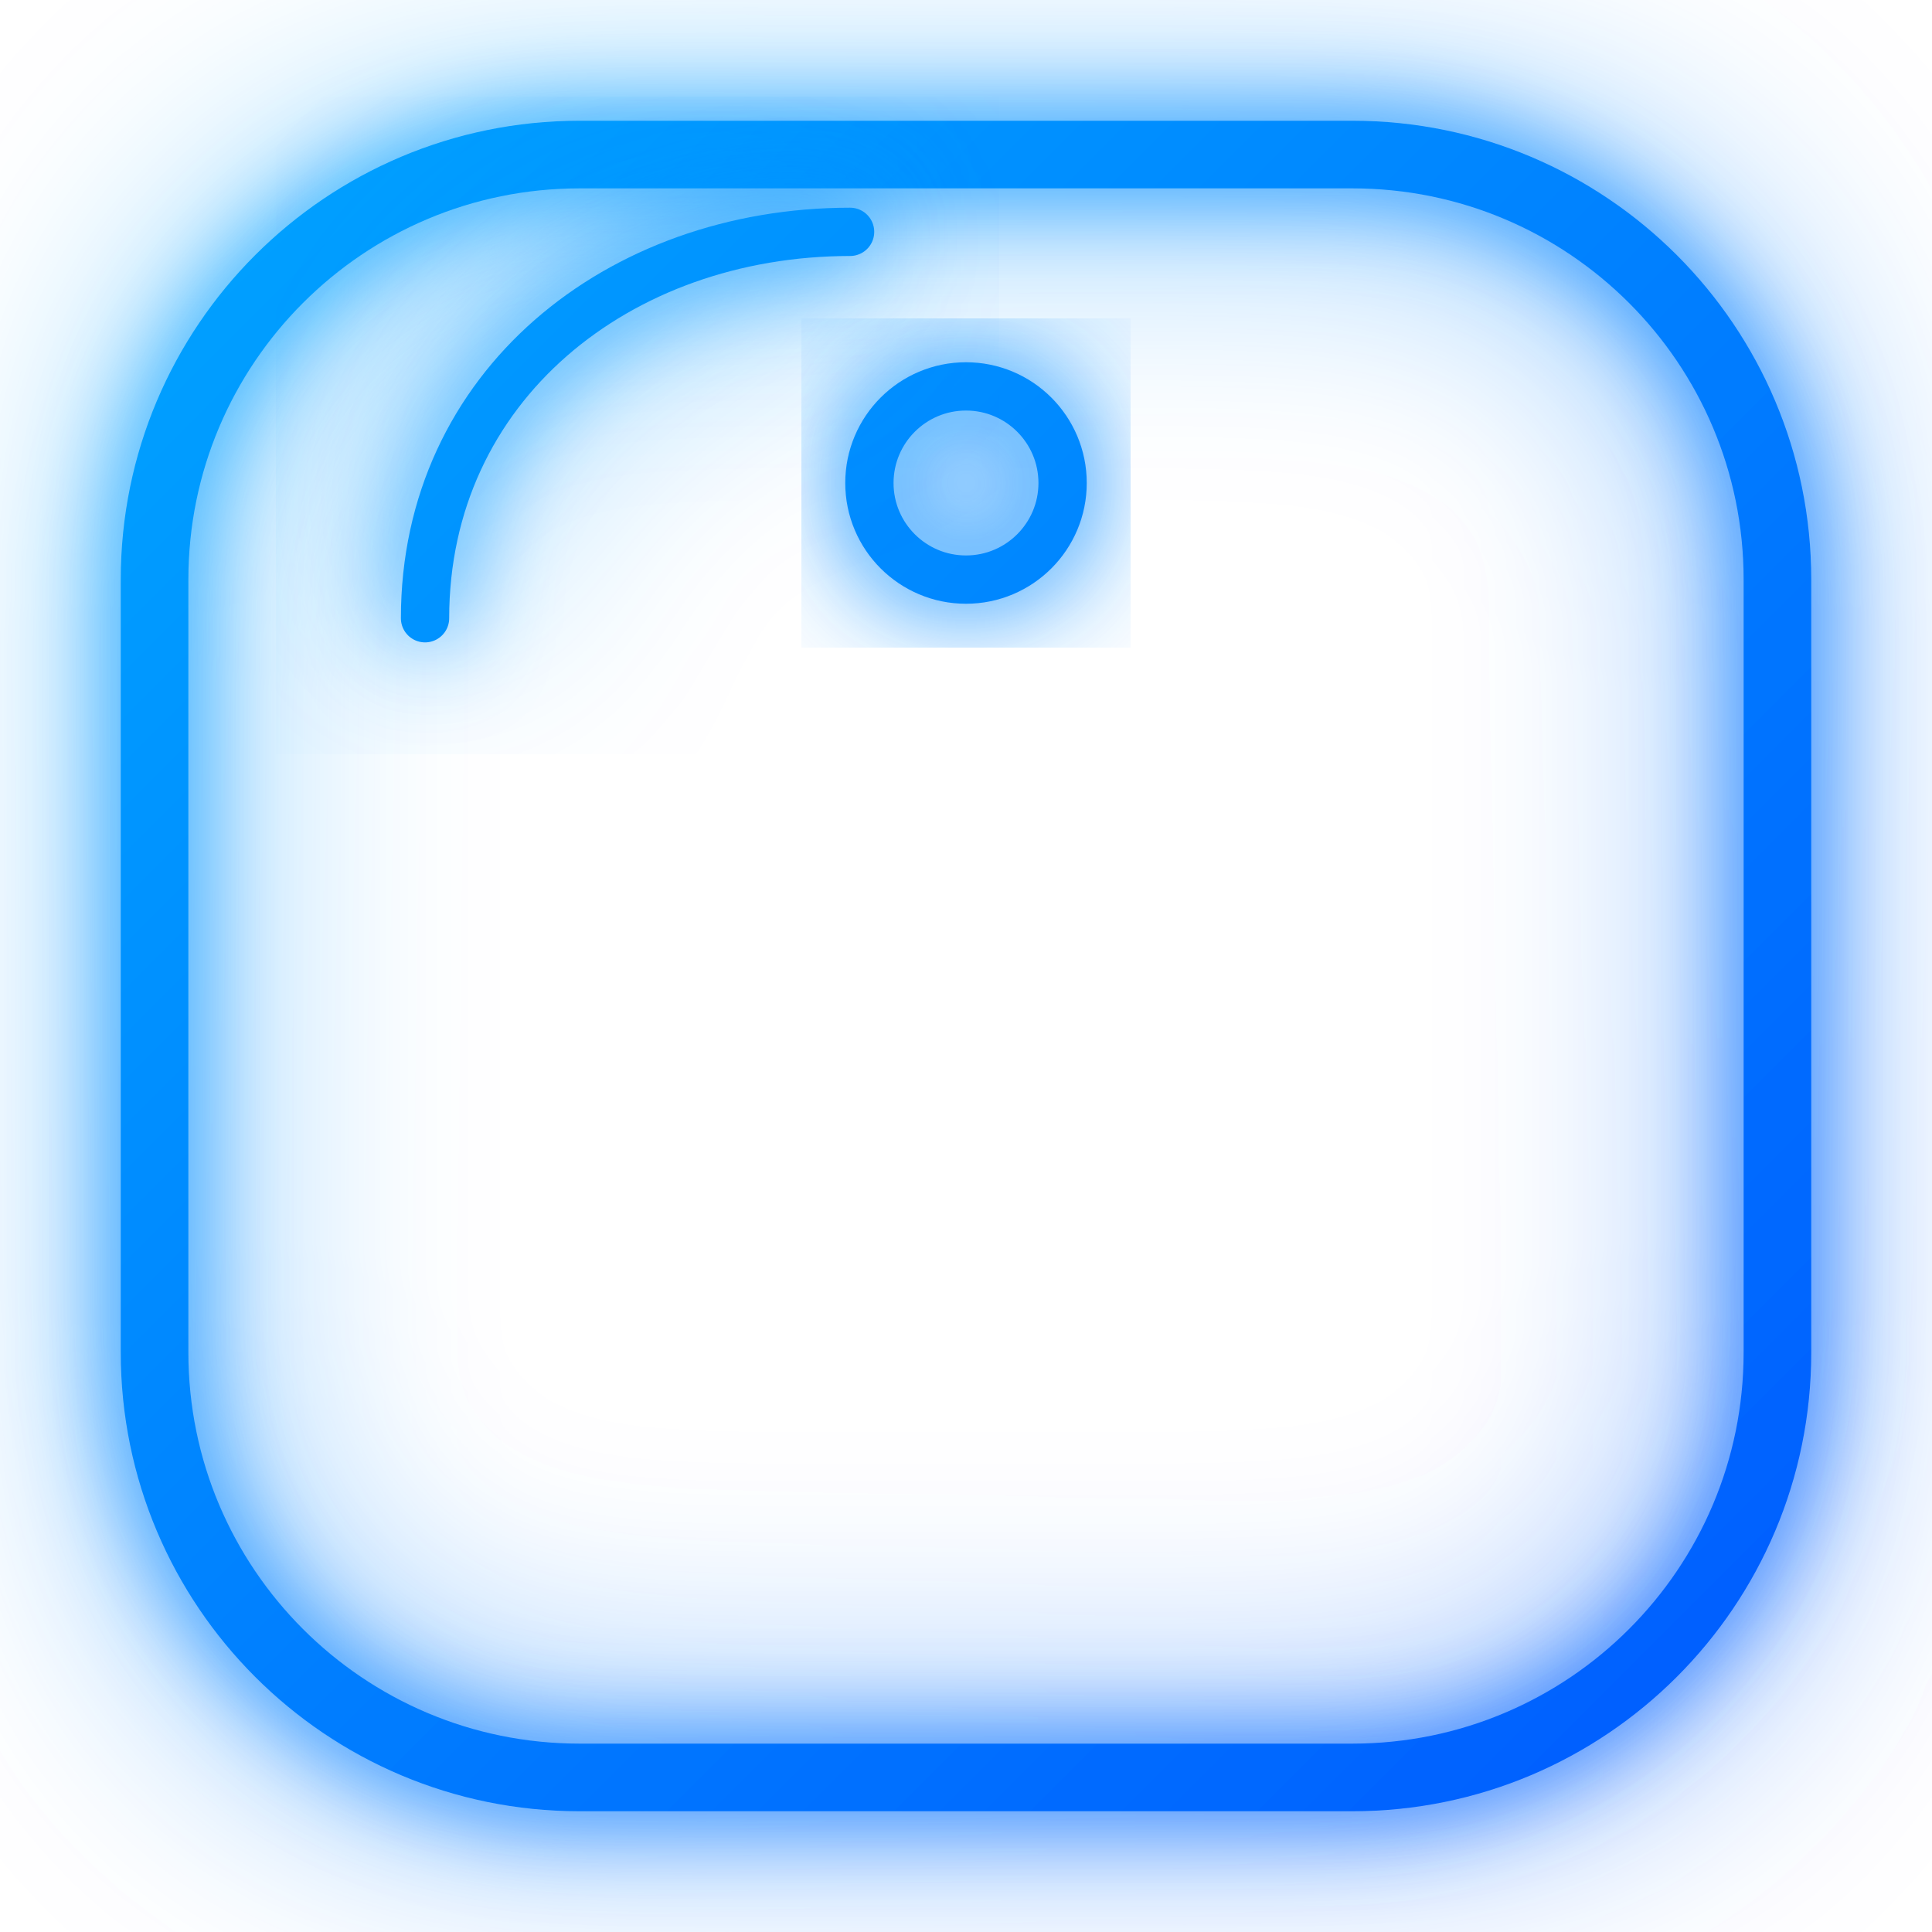
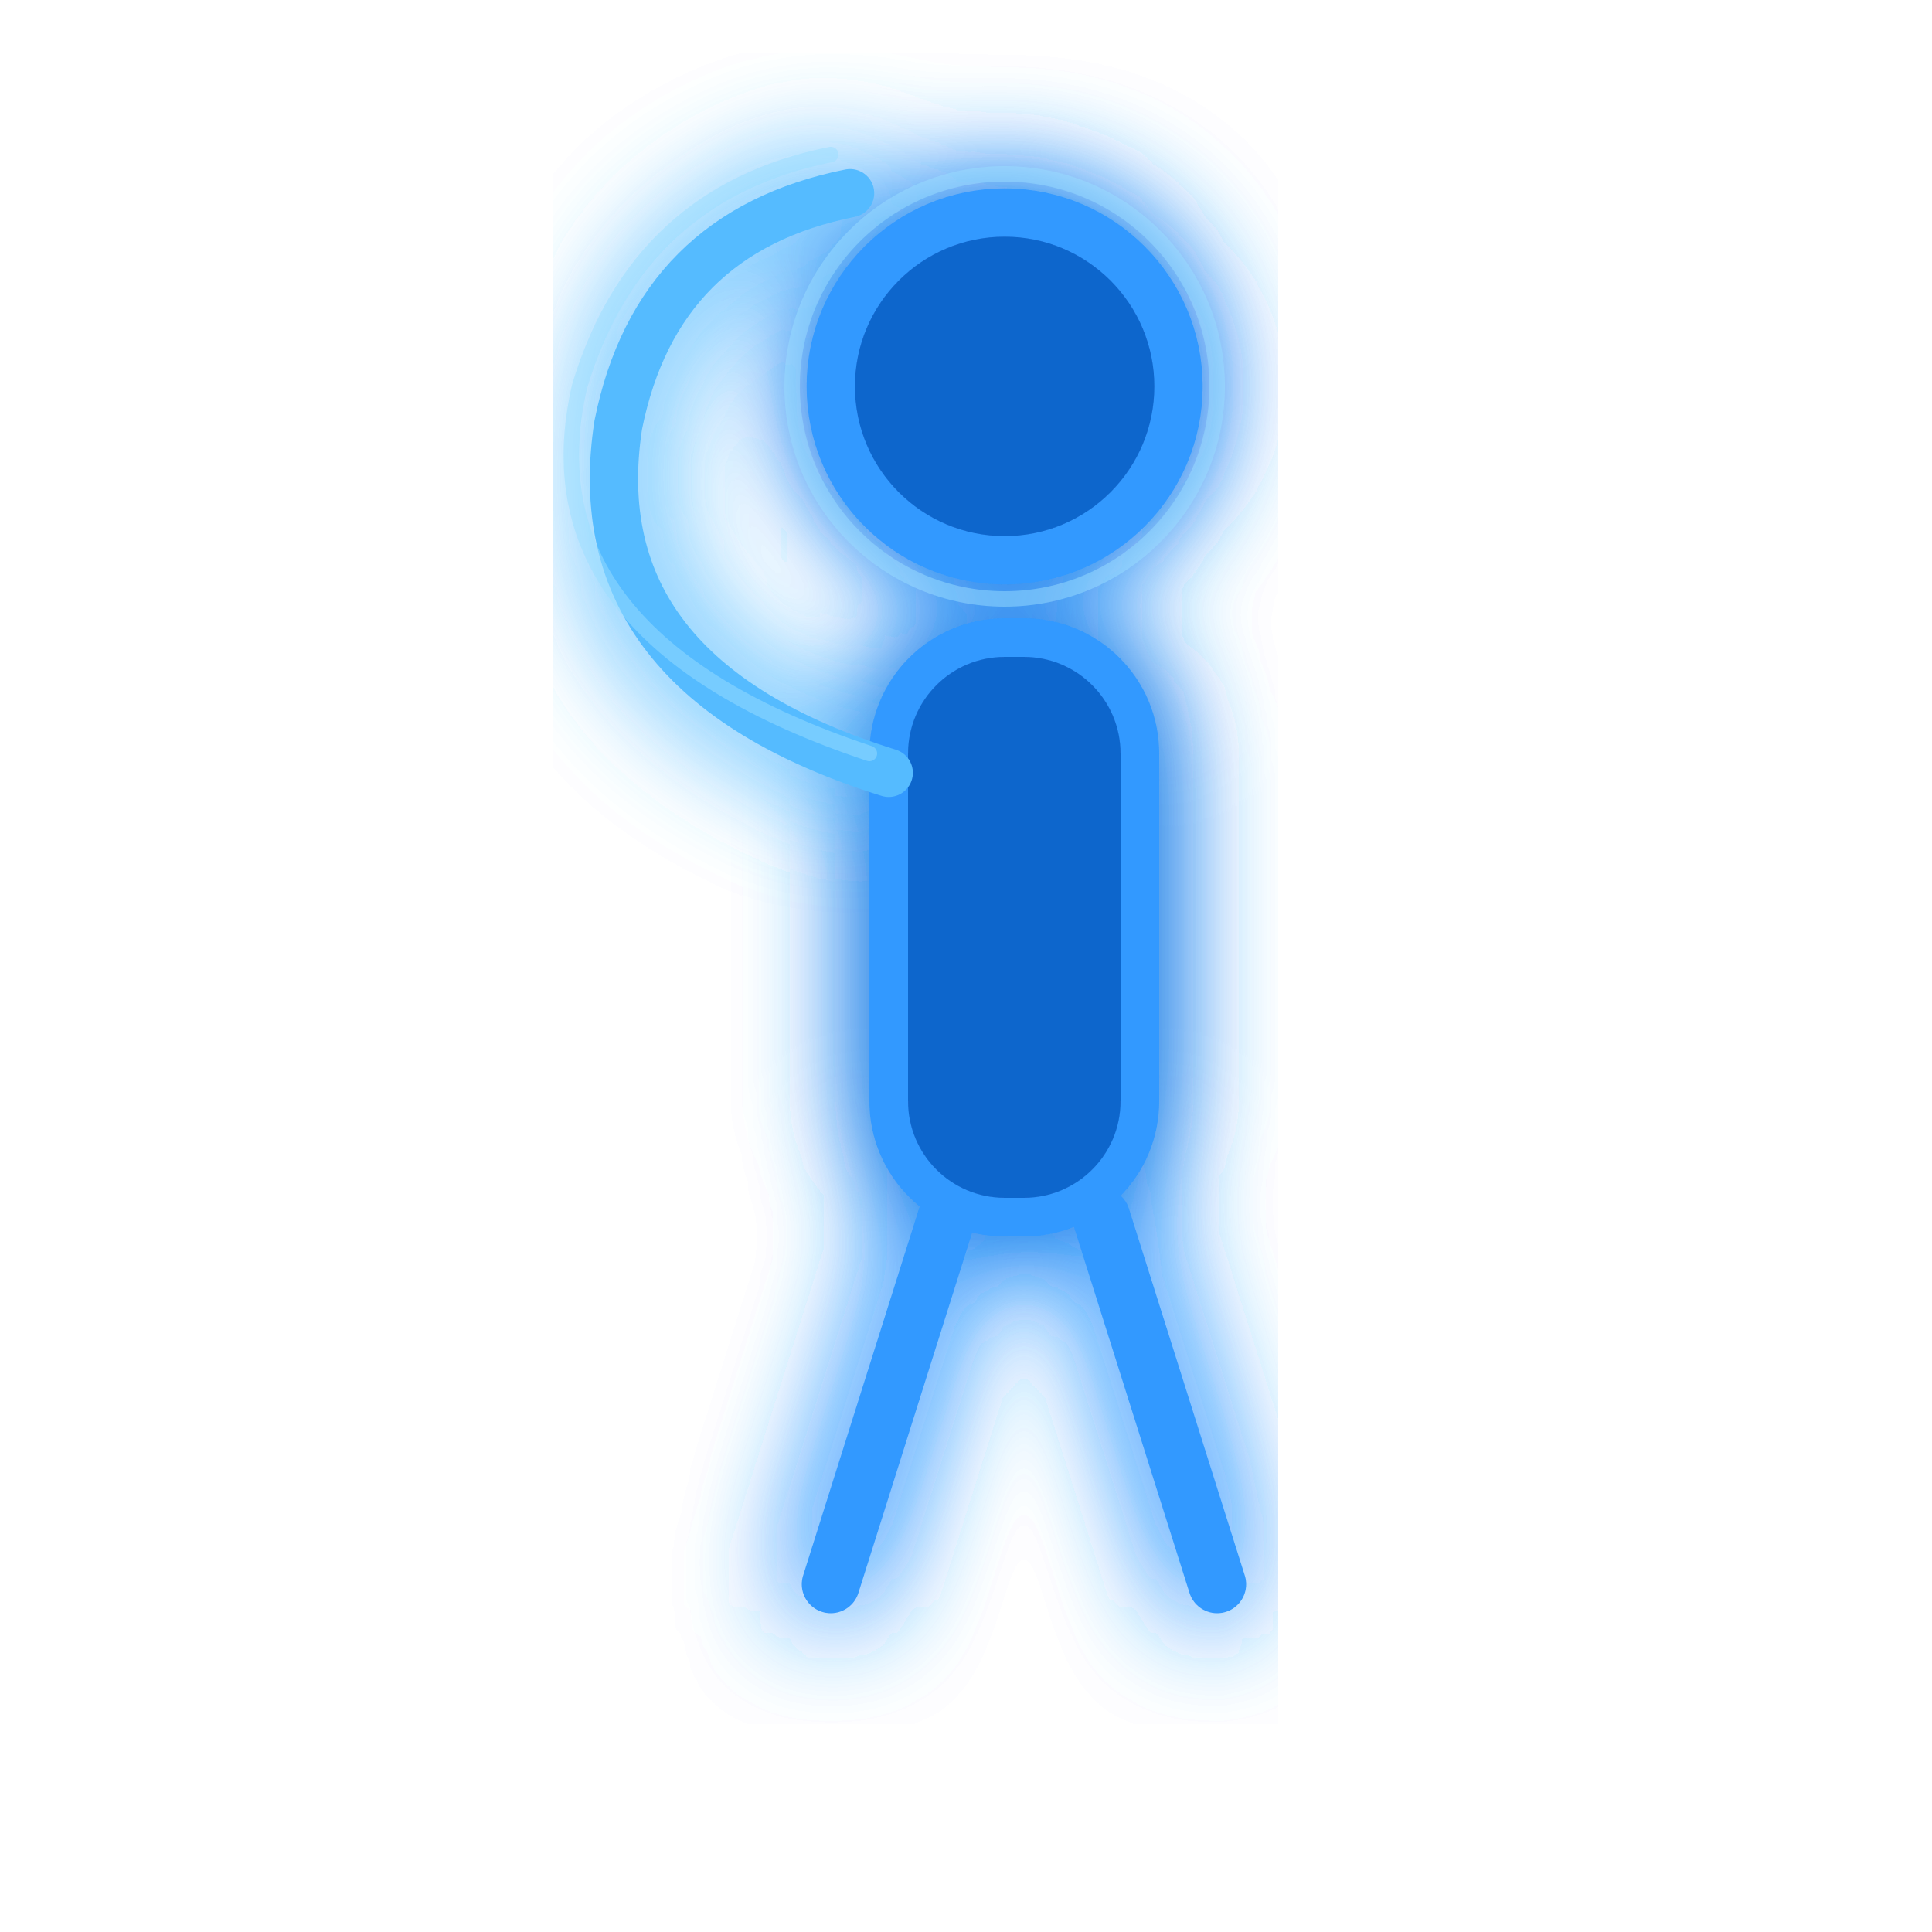
<svg xmlns="http://www.w3.org/2000/svg" viewBox="0 0 100 100" fill="none">
  <defs>
-     <linearGradient id="indeed-grad" x1="0" y1="0" x2="100" y2="100" gradientUnits="userSpaceOnUse">
-       <stop offset="0%" stop-color="#00aaff" />
-       <stop offset="100%" stop-color="#0055ff" />
-     </linearGradient>
-     <filter id="indeed-glow" x="-35%" y="-35%" width="170%" height="170%">
-       <feGaussianBlur stdDeviation="2.5" result="b1" />
-       <feGaussianBlur stdDeviation="6" result="b2" />
+     <filter id="glow-b">
+       <feGaussianBlur stdDeviation="3" result="blur" />
      <feMerge>
-         <feMergeNode in="b2" />
-         <feMergeNode in="b1" />
+         <feMergeNode in="blur" />
+         <feMergeNode in="blur" />
        <feMergeNode in="SourceGraphic" />
      </feMerge>
    </filter>
  </defs>
-   <rect x="8" y="8" width="84" height="84" rx="22" stroke="url(#indeed-grad)" stroke-width="3.5" fill="none" filter="url(#indeed-glow)" />
-   <circle cx="50" cy="25" r="5" stroke="url(#indeed-grad)" stroke-width="2.5" fill="none" filter="url(#indeed-glow)" />
-   <line x1="50" y1="36" x2="50" y2="72" stroke="url(#indeed-grad)" stroke-width="7" stroke-linecap="round" filter="url(#indeed-glow)" />
-   <path d="M22 32 C22 20 32 12 44 12" stroke="url(#indeed-grad)" stroke-width="2.5" stroke-linecap="round" fill="none" filter="url(#indeed-glow)" />
+   <g filter="url(#glow-b)">
+     <circle cx="52" cy="20" r="9" stroke="#3399ff" stroke-width="2.5" fill="#1166cc" />
+     <rect x="46" y="33" width="13" height="30" rx="6" stroke="#3399ff" stroke-width="2" fill="#1166cc" />
+     <path d="M46 40 Q30 35 32 22 Q34 12 44 10" stroke="#55bbff" stroke-width="2.5" fill="none" stroke-linecap="round" />
+     <line x1="49" y1="63" x2="43" y2="82" stroke="#3399ff" stroke-width="3" stroke-linecap="round" />
+     <line x1="57" y1="63" x2="63" y2="82" stroke="#3399ff" stroke-width="3" stroke-linecap="round" />
+   </g>
+   <circle cx="52" cy="20" r="11" stroke="#99ddff" stroke-width="0.8" fill="none" opacity="0.5" />
+   <path d="M45 39 Q27 33 30 20 Q33 10 43 8" stroke="#99ddff" stroke-width="0.8" fill="none" stroke-linecap="round" opacity="0.5" />
</svg>
